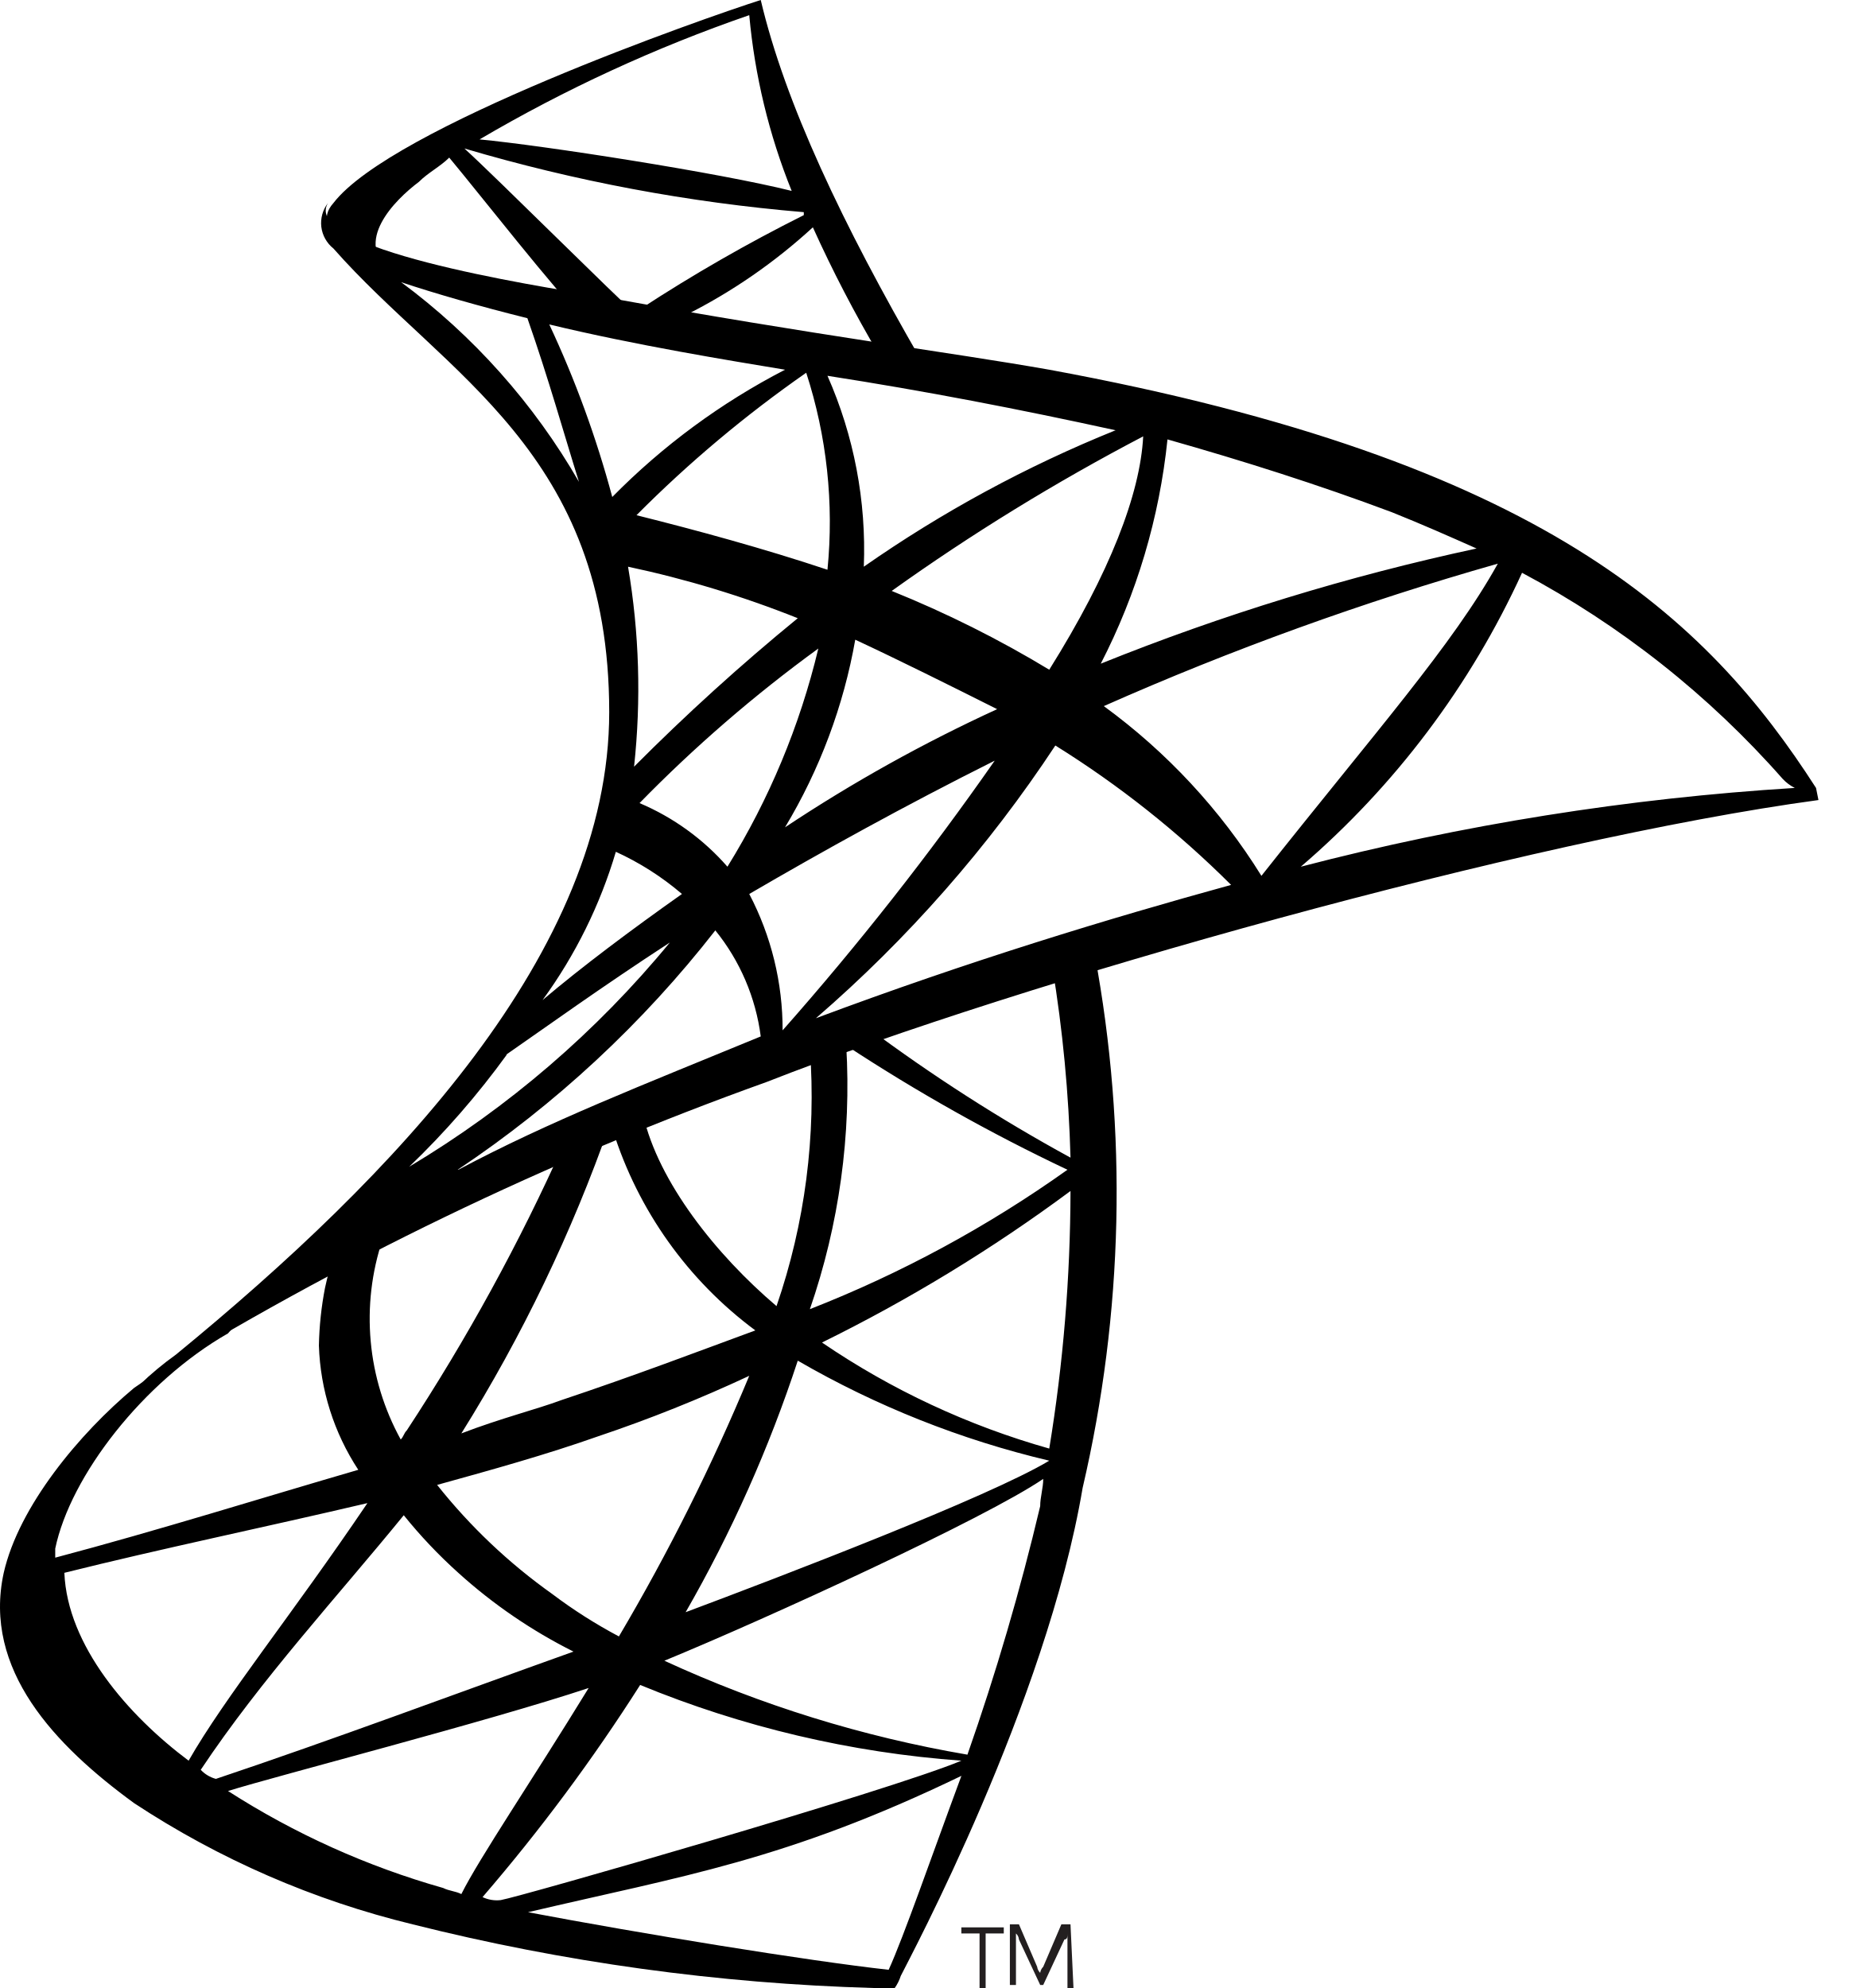
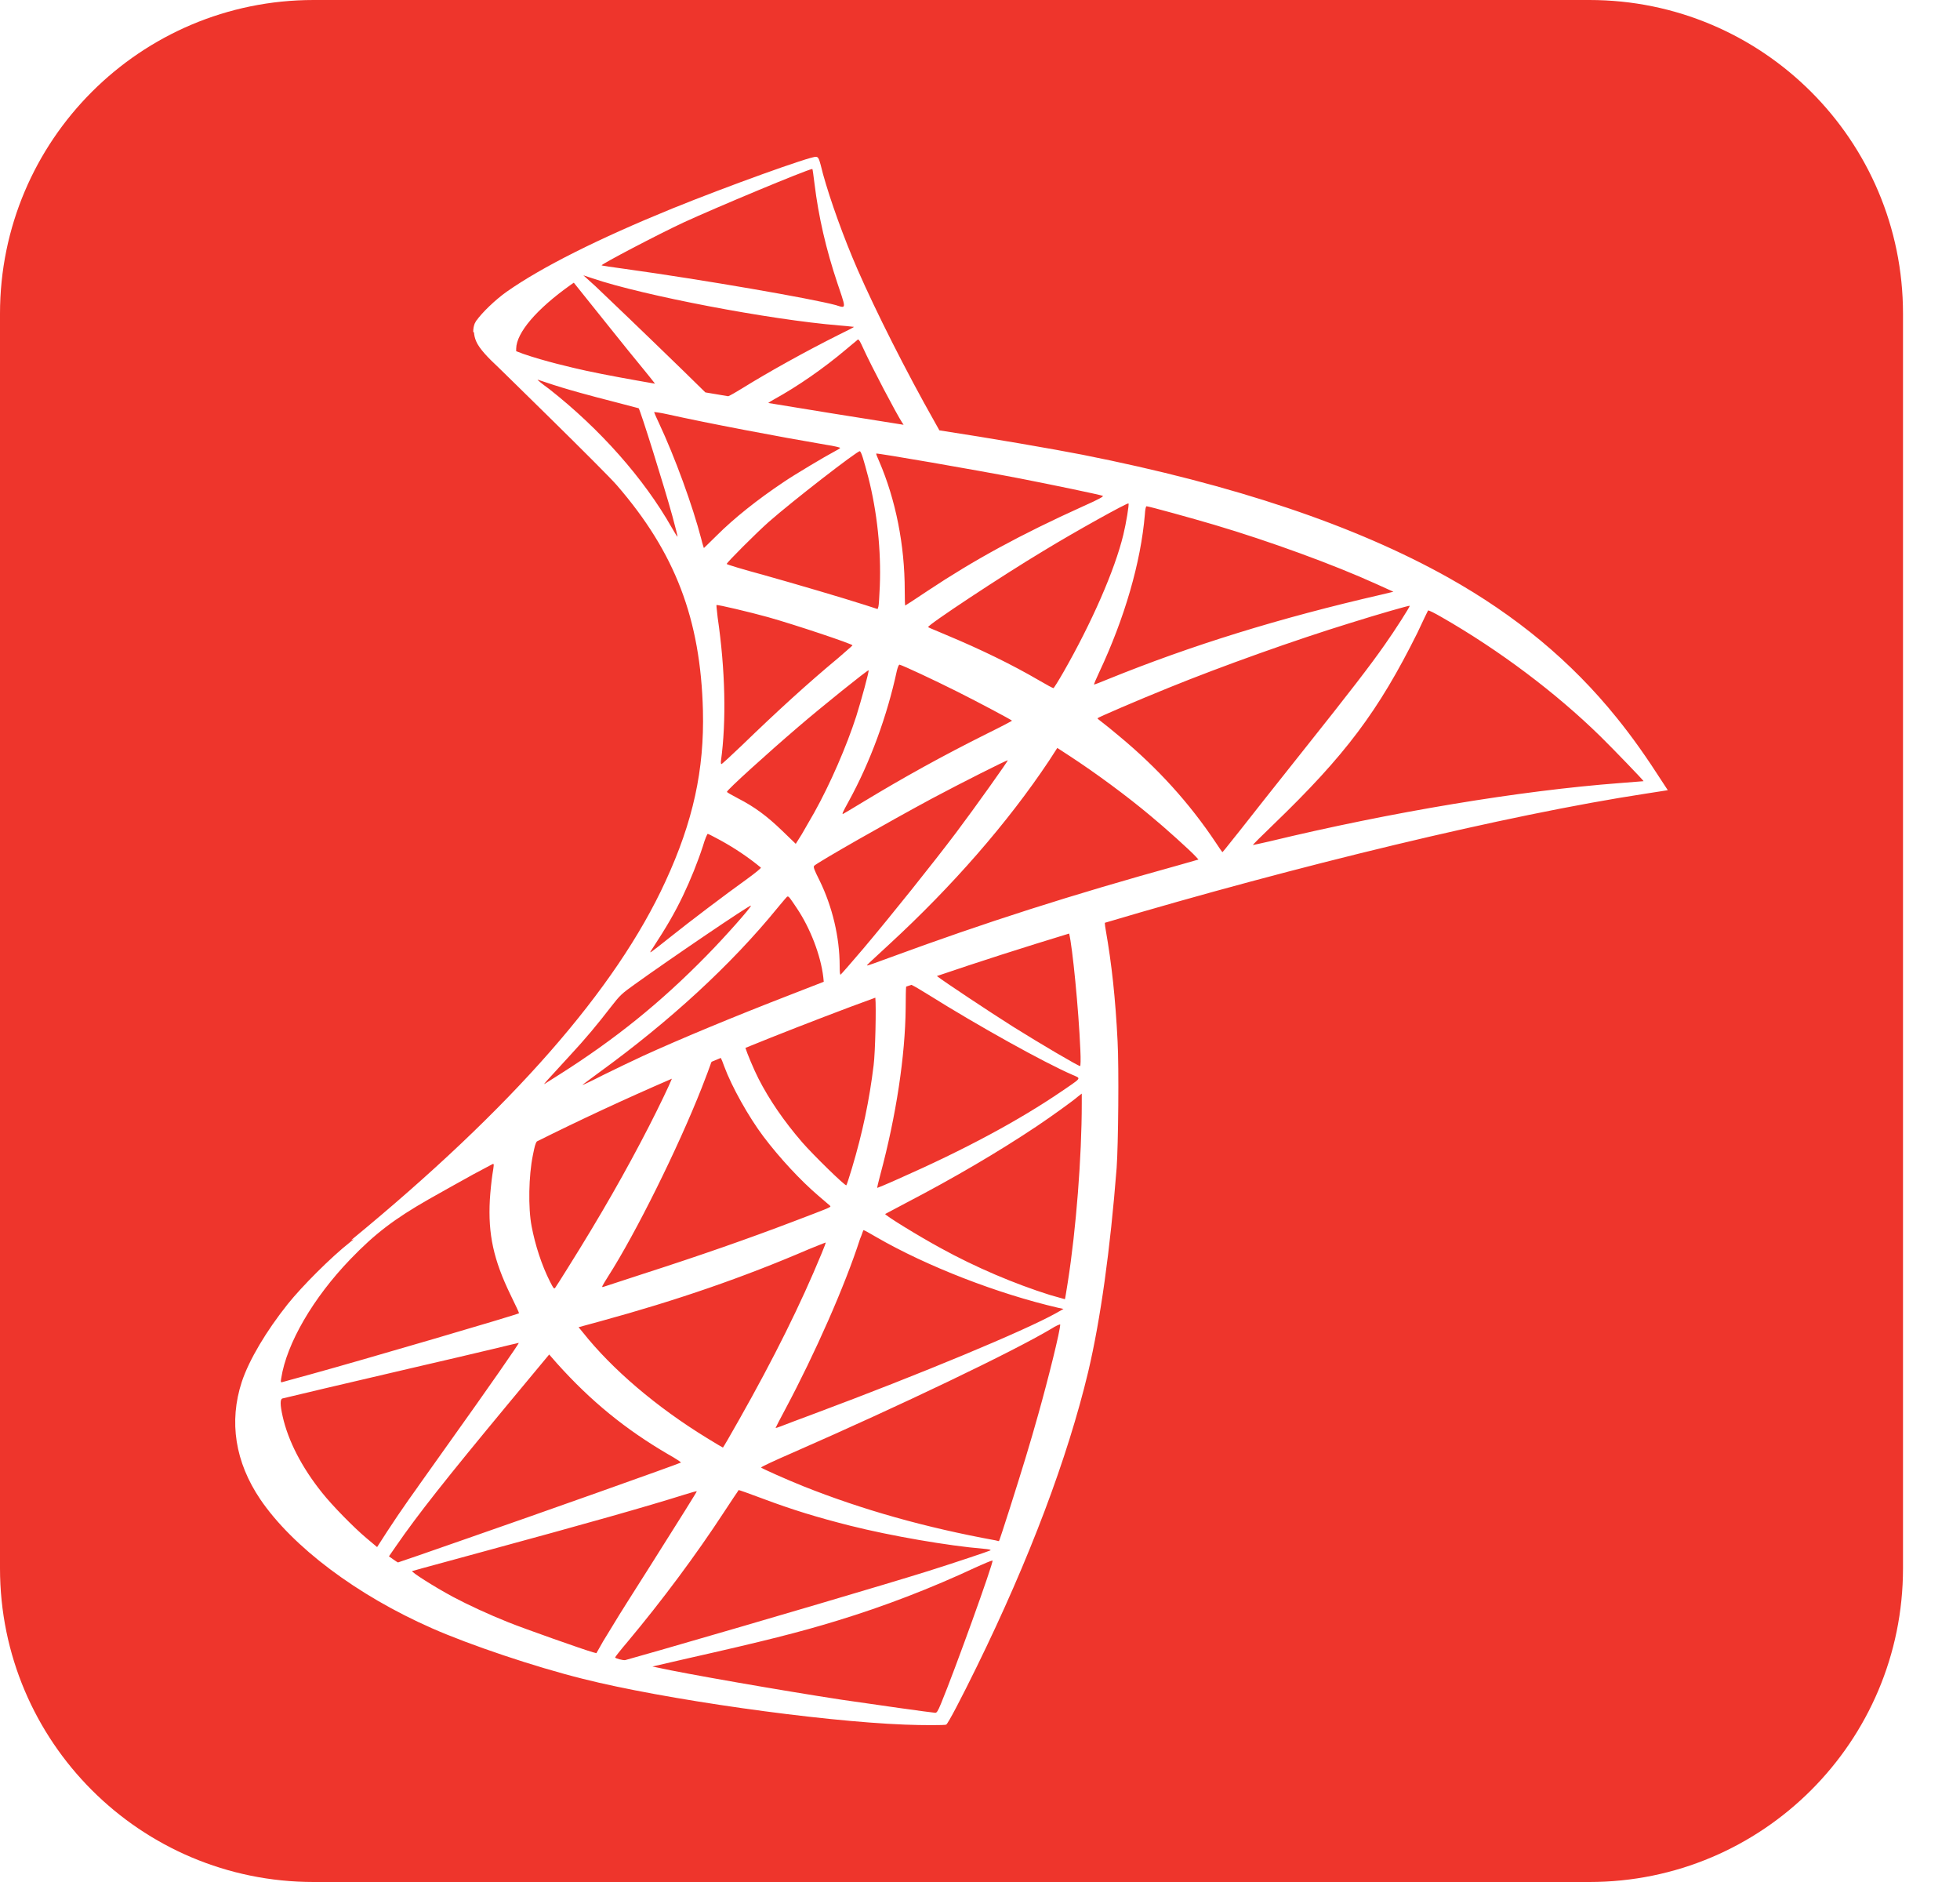
- <svg xmlns="http://www.w3.org/2000/svg" width="30" height="32" viewBox="0 0 30 32" fill="none">
-   <path d="M17.621 15.366C17.572 15.219 17.084 15.512 16.938 15.561C17.106 16.577 17.203 17.604 17.231 18.634C16.093 18.013 15.001 17.312 13.962 16.537L13.621 16.683V16.537L13.133 16.683C12.987 16.78 13.036 16.683 13.036 16.878C13.14 18.282 12.958 19.693 12.499 21.024C11.523 20.195 10.597 19.024 10.353 17.951C10.249 18.012 10.132 18.046 10.011 18.049C9.865 18.098 9.816 18.049 9.865 18.195C10.27 19.483 11.073 20.61 12.158 21.415C11.231 21.756 10.206 22.146 9.036 22.537C8.645 22.683 8.06 22.829 7.426 23.073C8.404 21.508 9.206 19.839 9.816 18.098L9.084 18.39C8.365 20 7.516 21.55 6.548 23.024C6.499 23.073 6.499 23.122 6.45 23.171C6.182 22.683 6.017 22.146 5.967 21.591C5.917 21.037 5.981 20.479 6.158 19.951C6.206 19.756 5.523 20.244 5.475 20.293C5.28 20.39 5.28 20.537 5.231 20.732C5.172 21.037 5.139 21.347 5.133 21.659C5.156 22.371 5.376 23.063 5.767 23.659C4.255 24.098 2.548 24.634 0.889 25.073V24.927C1.133 23.756 2.304 22.244 3.67 21.463L4.011 21.073L2.158 22.341C1.28 23.073 0.304 24.244 0.06 25.317C-0.281 26.878 0.889 28.098 2.158 29.024C3.53 29.928 5.048 30.589 6.645 30.976C9.072 31.586 11.559 31.929 14.06 32H14.402C14.444 31.94 14.477 31.874 14.499 31.805C14.645 31.512 16.84 27.415 17.426 23.951C18.083 21.134 18.15 18.21 17.621 15.366ZM13.621 16.829C14.76 17.577 15.95 18.246 17.182 18.829C15.897 19.744 14.505 20.498 13.036 21.073C13.507 19.711 13.706 18.268 13.621 16.829ZM9.621 23.122C10.452 22.843 11.266 22.517 12.06 22.146C11.459 23.592 10.758 24.994 9.962 26.341C9.587 26.142 9.228 25.914 8.889 25.658C8.192 25.163 7.568 24.572 7.036 23.902C7.914 23.659 8.792 23.415 9.621 23.122ZM1.036 25.317C2.597 24.927 4.255 24.585 5.914 24.195C4.694 26 3.621 27.317 3.036 28.341C2.06 27.61 1.084 26.488 1.036 25.317ZM3.231 28.488C4.206 27.024 5.426 25.707 6.499 24.39C6.766 24.722 7.06 25.032 7.377 25.317C7.935 25.822 8.558 26.248 9.231 26.585C7.319 27.268 5.367 28 3.475 28.634C3.381 28.609 3.297 28.558 3.231 28.488ZM7.426 30.488C7.328 30.439 7.231 30.439 7.133 30.39C5.908 30.043 4.741 29.517 3.67 28.829C4.45 28.585 7.865 27.707 9.475 27.171C8.548 28.683 7.719 29.902 7.426 30.488ZM14.304 31.707C12.987 31.561 10.304 31.122 8.499 30.78C10.987 30.195 12.645 29.951 15.475 28.585C14.987 29.902 14.548 31.171 14.304 31.707ZM8.06 30.585C7.96 30.597 7.858 30.58 7.767 30.537C8.694 29.461 9.542 28.32 10.304 27.122C11.952 27.801 13.697 28.212 15.475 28.341C14.304 28.829 8.353 30.537 8.06 30.585ZM16.743 24.244C16.423 25.597 16.032 26.932 15.572 28.244C13.887 27.956 12.247 27.448 10.694 26.732C12.353 26.049 15.865 24.439 16.792 23.805C16.792 23.951 16.743 24.098 16.743 24.244ZM16.889 23.512C15.914 24.098 12.597 25.366 11.036 25.951C11.774 24.667 12.379 23.31 12.841 21.902C14.104 22.634 15.468 23.176 16.889 23.512ZM16.889 23.317C15.586 22.949 14.35 22.373 13.231 21.61C14.635 20.919 15.974 20.103 17.231 19.171C17.228 20.56 17.114 21.946 16.889 23.317Z" fill="url(#paint0_radial_6713_8681)" />
-   <path d="M6.304 4.39C5.67 3.902 6.353 3.22 6.743 2.927C6.889 2.78 7.084 2.683 7.231 2.537C7.719 3.122 8.938 4.683 9.426 5.171L10.304 5.122C9.865 4.732 8.011 2.878 7.475 2.39C9.256 2.917 11.087 3.26 12.938 3.415V3.463C12.032 3.916 11.152 4.421 10.304 4.976L11.036 5.073C11.781 4.699 12.47 4.223 13.084 3.659C13.401 4.36 13.756 5.044 14.148 5.707L14.831 5.805C13.562 3.61 12.636 1.659 12.245 0C11.328 0.293 6.304 2.049 5.367 3.268C4.928 3.756 5.953 4.146 6.294 4.39H6.304ZM12.06 0.244C12.148 1.215 12.378 2.169 12.743 3.073C11.572 2.78 8.743 2.341 7.719 2.244C9.096 1.435 10.55 0.765 12.06 0.244Z" fill="url(#paint1_radial_6713_8681)" />
-   <path d="M29.231 12.683C27.475 9.951 24.84 7.415 16.889 5.951C15.231 5.659 13.231 5.415 9.719 4.78C8.499 4.585 4.84 4 5.279 3.268C5.194 3.377 5.156 3.515 5.172 3.652C5.189 3.789 5.259 3.914 5.367 4C7.172 6.049 9.806 7.268 9.806 11.463C9.806 15.317 6.343 18.927 2.831 21.805C2.624 21.953 2.428 22.116 2.245 22.293C5.43 20.316 8.815 18.68 12.343 17.415C16.44 15.805 24.587 13.512 29.27 12.878L29.231 12.683ZM22.401 8.244C22.889 8.439 23.328 8.634 23.767 8.829C21.702 9.273 19.678 9.893 17.718 10.683C18.298 9.557 18.662 8.333 18.792 7.073C20.001 7.415 21.231 7.805 22.401 8.244ZM16.889 10.78C16.079 10.29 15.231 9.866 14.353 9.512C15.643 8.59 16.996 7.759 18.401 7.024C18.353 7.951 17.865 9.22 16.889 10.78ZM10.109 9.122C11.041 9.32 11.955 9.597 12.841 9.951C11.922 10.702 11.043 11.5 10.206 12.341C10.322 11.269 10.29 10.185 10.109 9.122ZM13.172 10.439C12.875 11.68 12.381 12.866 11.709 13.951C11.321 13.507 10.837 13.157 10.294 12.927C11.182 12.018 12.145 11.186 13.172 10.439ZM13.758 10.293C14.489 10.634 15.27 11.024 16.05 11.415C14.864 11.959 13.722 12.595 12.636 13.317C13.195 12.387 13.579 11.362 13.767 10.293H13.758ZM17.953 6.927C16.525 7.504 15.166 8.24 13.904 9.122C13.946 8.066 13.746 7.015 13.319 6.049C14.889 6.293 16.401 6.585 17.962 6.927H17.953ZM12.977 6C13.309 7.022 13.425 8.102 13.319 9.171C12.294 8.829 11.221 8.537 10.245 8.293C11.085 7.448 11.999 6.681 12.977 6ZM6.44 4.537C7.026 4.732 7.709 4.927 8.489 5.122C8.831 6.098 9.075 6.976 9.319 7.756C8.594 6.497 7.618 5.401 6.45 4.537H6.44ZM8.831 5.22C10.245 5.561 11.758 5.805 12.636 5.951C11.606 6.483 10.668 7.174 9.855 8C9.599 7.045 9.26 6.115 8.84 5.22H8.831ZM9.904 13.707C10.292 13.883 10.653 14.113 10.977 14.39C10.148 14.976 9.367 15.561 8.733 16.098C9.261 15.374 9.66 14.566 9.914 13.707H9.904ZM8.148 16.976C8.782 16.537 9.66 15.902 10.782 15.171C9.602 16.606 8.182 17.827 6.587 18.78C7.163 18.227 7.689 17.623 8.158 16.976H8.148ZM7.367 18.829C8.946 17.774 10.346 16.473 11.514 14.976C11.911 15.466 12.164 16.057 12.245 16.683C10.353 17.463 8.84 18.049 7.377 18.829H7.367ZM12.597 16.585C12.599 15.821 12.415 15.067 12.06 14.39C13.231 13.707 14.548 12.976 16.011 12.244C14.957 13.755 13.817 15.205 12.597 16.585ZM13.133 16.39C14.613 15.111 15.91 13.633 16.987 12C18.012 12.638 18.961 13.391 19.816 14.244C17.865 14.78 15.611 15.463 13.133 16.39ZM20.304 14.098C19.642 13.032 18.78 12.105 17.767 11.366C19.825 10.454 21.944 9.688 24.109 9.073C23.377 10.39 22.157 11.756 20.304 14.098ZM20.938 13.951C22.454 12.651 23.669 11.036 24.499 9.22C26.085 10.064 27.507 11.188 28.694 12.537C28.75 12.597 28.816 12.646 28.889 12.683C26.204 12.849 23.541 13.273 20.938 13.951Z" fill="url(#paint2_radial_6713_8681)" />
-   <path d="M16.157 31.122H15.865V32H15.767V31.122H15.474V31.024H16.157" fill="#231F20" />
-   <path d="M17.279 32H17.182V31.122C17.182 31.171 17.182 31.219 17.133 31.219L16.792 31.951H16.743L16.401 31.219C16.398 31.182 16.381 31.147 16.353 31.122V31.951H16.255V30.975H16.401L16.694 31.658C16.699 31.695 16.716 31.73 16.743 31.756C16.748 31.719 16.765 31.685 16.792 31.658L17.084 30.975H17.231" fill="#231F20" />
+ <svg xmlns="http://www.w3.org/2000/svg" width="25" height="24" viewBox="0 0 25 24" fill="none">
+   <rect width="24.273" height="24" rx="4" fill="#EE352C" />
+   <path fill-rule="evenodd" clip-rule="evenodd" d="M10.407 2C10.341 1.991 9.266 2.379 8.573 2.66C7.637 3.042 6.911 3.405 6.463 3.72C6.318 3.822 6.142 3.993 6.076 4.09C6.076 4.088 6.075 4.087 6.075 4.086C6.075 4.086 6.07 4.093 6.065 4.108C6.06 4.115 6.057 4.122 6.054 4.128C6.042 4.159 6.036 4.195 6.036 4.231L6.046 4.241C6.048 4.273 6.056 4.31 6.072 4.349C6.112 4.446 6.227 4.564 6.357 4.685C6.357 4.685 7.704 5.999 7.867 6.187C8.612 7.047 8.936 7.894 8.966 9.063C8.984 9.814 8.842 10.474 8.488 11.24C7.858 12.614 6.529 14.131 4.48 15.814L4.513 15.803C4.496 15.816 4.48 15.829 4.465 15.841C4.219 16.035 3.856 16.399 3.671 16.629C3.396 16.974 3.178 17.34 3.084 17.622C2.918 18.13 2.999 18.645 3.32 19.12C3.732 19.726 4.552 20.343 5.509 20.764C5.997 20.979 6.817 21.255 7.434 21.409C8.461 21.669 10.447 21.951 11.54 21.993C11.761 22.002 12.057 22.002 12.069 21.993C12.094 21.978 12.263 21.654 12.46 21.252C13.132 19.88 13.617 18.593 13.88 17.494C14.037 16.828 14.161 15.941 14.243 14.891C14.264 14.597 14.273 13.613 14.255 13.28C14.228 12.735 14.18 12.293 14.104 11.861C14.097 11.825 14.093 11.791 14.092 11.768C16.525 11.045 19.214 10.392 20.997 10.12L21.273 10.077L21.23 10.011C20.988 9.635 20.822 9.402 20.622 9.154C20.041 8.433 19.335 7.849 18.472 7.365C17.286 6.702 15.751 6.184 13.807 5.799C13.441 5.727 12.636 5.588 11.982 5.488L11.921 5.379C11.564 4.749 11.17 3.968 10.94 3.441C10.762 3.033 10.592 2.56 10.498 2.221C10.447 2.015 10.441 2.003 10.408 2V2H10.407V2ZM11.525 5.417C11.524 5.414 11.522 5.411 11.52 5.407C11.517 5.404 11.515 5.401 11.512 5.397C11.434 5.279 11.113 4.667 11.01 4.44C10.973 4.359 10.958 4.331 10.946 4.331C10.943 4.328 10.937 4.331 10.934 4.337C10.928 4.342 10.909 4.358 10.883 4.38L10.882 4.38C10.856 4.402 10.823 4.43 10.789 4.458C10.504 4.698 10.183 4.922 9.866 5.097C9.834 5.114 9.809 5.131 9.799 5.139C10.315 5.224 10.864 5.313 11.525 5.417ZM9.289 5.053C9.32 5.04 9.393 4.998 9.472 4.949C9.799 4.746 10.271 4.483 10.701 4.268C10.81 4.216 10.895 4.171 10.892 4.168C10.891 4.168 10.879 4.167 10.861 4.165C10.827 4.161 10.768 4.155 10.704 4.15C9.814 4.077 8.2 3.768 7.559 3.55L7.441 3.511L7.598 3.653C7.758 3.805 8.176 4.204 8.709 4.722L8.997 5.004C9.094 5.02 9.191 5.037 9.289 5.053ZM8.355 4.893C8.345 4.879 8.318 4.845 8.285 4.804L8.267 4.782L8.221 4.725C8.128 4.612 7.936 4.377 7.746 4.138L7.319 3.605L7.28 3.632C6.844 3.941 6.587 4.243 6.584 4.446V4.479C6.587 4.48 6.59 4.481 6.593 4.482C6.621 4.493 6.649 4.503 6.675 4.513C6.947 4.607 7.295 4.688 7.477 4.728C7.722 4.781 8.055 4.841 8.355 4.893ZM11.95 12.447C12.481 12.266 13.049 12.084 13.637 11.905C13.679 12.073 13.758 12.867 13.78 13.389C13.786 13.514 13.783 13.595 13.777 13.595C13.753 13.595 13.265 13.308 12.917 13.09C12.617 12.9 12.048 12.523 11.95 12.447ZM11.558 12.582C11.581 12.574 11.603 12.566 11.625 12.559C11.666 12.578 11.734 12.618 11.845 12.687C12.469 13.078 13.317 13.55 13.68 13.707C13.688 13.711 13.697 13.714 13.704 13.717C13.734 13.73 13.753 13.738 13.755 13.749C13.76 13.768 13.716 13.798 13.6 13.877C13.584 13.888 13.566 13.9 13.547 13.913C12.996 14.289 12.309 14.658 11.467 15.03C11.319 15.097 11.194 15.148 11.191 15.148C11.185 15.148 11.204 15.073 11.228 14.982C11.431 14.228 11.546 13.465 11.552 12.854V12.853C11.553 12.695 11.554 12.619 11.558 12.582ZM9.508 13.363C9.937 13.188 10.385 13.014 10.852 12.838C10.954 12.8 11.059 12.761 11.165 12.723C11.177 12.832 11.165 13.417 11.143 13.586C11.089 14.028 11.004 14.44 10.865 14.903C10.831 15.015 10.801 15.109 10.795 15.115C10.783 15.13 10.368 14.724 10.232 14.567C9.996 14.294 9.811 14.022 9.675 13.756C9.615 13.639 9.527 13.427 9.508 13.363ZM9.077 13.54C9.116 13.524 9.155 13.508 9.194 13.491C9.203 13.507 9.22 13.549 9.236 13.595C9.333 13.859 9.551 14.246 9.738 14.494C9.944 14.767 10.214 15.057 10.438 15.248C10.51 15.309 10.577 15.366 10.586 15.375L10.587 15.376C10.589 15.379 10.591 15.381 10.592 15.383C10.594 15.397 10.537 15.418 10.159 15.562L10.117 15.578C9.545 15.796 8.921 16.014 8.206 16.244C8.036 16.299 7.865 16.355 7.695 16.411C7.668 16.42 7.677 16.405 7.755 16.28C8.11 15.726 8.648 14.64 8.951 13.871C9.003 13.737 9.054 13.604 9.063 13.574C9.067 13.56 9.071 13.549 9.077 13.54ZM6.848 14.556C7.391 14.285 7.962 14.019 8.57 13.756C8.54 13.834 8.409 14.107 8.279 14.361C7.985 14.933 7.665 15.496 7.235 16.181C7.162 16.299 7.092 16.408 7.083 16.42C7.068 16.441 7.062 16.435 7.014 16.341C6.911 16.138 6.826 15.878 6.781 15.639C6.735 15.402 6.744 14.991 6.796 14.736L6.799 14.721C6.819 14.623 6.828 14.582 6.848 14.556ZM6.284 14.845C6.286 14.844 6.287 14.843 6.288 14.842C6.289 14.842 6.29 14.842 6.29 14.842C6.302 14.842 6.299 14.867 6.281 14.976C6.269 15.054 6.254 15.2 6.248 15.3C6.224 15.742 6.296 16.069 6.514 16.517C6.575 16.641 6.623 16.744 6.62 16.747C6.599 16.765 4.595 17.352 3.965 17.525L3.724 17.591C3.655 17.61 3.608 17.623 3.602 17.625C3.581 17.631 3.578 17.628 3.587 17.576C3.656 17.131 3.995 16.55 4.468 16.059C4.782 15.732 5.034 15.542 5.464 15.296C5.639 15.197 5.868 15.069 6.04 14.974C6.119 14.932 6.198 14.89 6.277 14.848C6.28 14.847 6.283 14.846 6.284 14.845C6.284 14.845 6.284 14.845 6.284 14.845ZM10.359 2.155H10.362C10.365 2.158 10.377 2.242 10.389 2.342C10.441 2.766 10.535 3.175 10.683 3.617C10.688 3.633 10.694 3.649 10.699 3.664C10.756 3.832 10.777 3.894 10.758 3.909C10.748 3.918 10.724 3.911 10.686 3.899C10.679 3.897 10.672 3.895 10.665 3.892C10.356 3.808 8.972 3.568 7.97 3.429C7.81 3.408 7.674 3.387 7.674 3.384C7.662 3.372 8.397 2.987 8.721 2.836C9.136 2.645 10.274 2.17 10.359 2.155ZM13.798 13.946V14.073C13.798 14.749 13.726 15.675 13.62 16.35C13.601 16.468 13.586 16.565 13.583 16.568C13.583 16.568 13.495 16.544 13.392 16.514C12.938 16.371 12.445 16.162 12 15.917C11.706 15.757 11.279 15.493 11.291 15.481C11.293 15.479 11.354 15.447 11.44 15.402L11.57 15.333C12.163 15.024 12.732 14.691 13.226 14.361C13.411 14.237 13.689 14.037 13.75 13.983L13.798 13.946ZM11.013 15.687C11.016 15.684 11.089 15.723 11.176 15.775C11.824 16.15 12.726 16.498 13.495 16.677L13.565 16.692L13.468 16.747C13.066 16.971 11.742 17.522 10.389 18.027C10.192 18.1 9.999 18.173 9.962 18.188C9.926 18.203 9.893 18.212 9.893 18.209C9.893 18.206 9.947 18.1 10.017 17.97C10.395 17.261 10.777 16.398 10.97 15.799C10.985 15.765 10.996 15.733 11.003 15.712C11.008 15.698 11.012 15.688 11.013 15.687ZM10.531 15.845C10.535 15.848 10.51 15.911 10.48 15.984C10.217 16.623 9.872 17.319 9.43 18.1C9.318 18.3 9.224 18.46 9.221 18.46C9.218 18.46 9.127 18.406 9.018 18.339C8.376 17.946 7.807 17.461 7.435 16.992L7.38 16.925L7.655 16.85C8.642 16.58 9.481 16.29 10.313 15.932C10.432 15.884 10.528 15.845 10.531 15.845ZM13.523 16.889C13.526 16.959 13.371 17.582 13.244 18.033C13.138 18.412 13.047 18.709 12.881 19.232C12.808 19.462 12.745 19.653 12.742 19.653C12.739 19.653 12.72 19.65 12.702 19.644C11.803 19.48 10.998 19.253 10.241 18.951C10.029 18.866 9.726 18.73 9.708 18.715C9.702 18.708 9.884 18.624 10.114 18.524C11.491 17.921 12.92 17.237 13.411 16.944C13.468 16.907 13.514 16.889 13.523 16.889ZM6.617 17.125C6.623 17.131 6.239 17.685 5.7 18.439C5.574 18.616 5.434 18.813 5.331 18.958L5.331 18.959L5.212 19.126C5.131 19.241 5.007 19.423 4.937 19.532L4.81 19.729L4.673 19.614C4.513 19.48 4.235 19.196 4.11 19.038C3.85 18.715 3.674 18.372 3.605 18.061C3.572 17.915 3.572 17.843 3.602 17.834C3.647 17.822 4.455 17.631 5.212 17.455C5.633 17.358 6.121 17.243 6.296 17.201C6.472 17.158 6.614 17.125 6.617 17.125ZM7.005 17.273L7.101 17.383C7.537 17.87 7.982 18.23 8.521 18.545C8.618 18.599 8.691 18.648 8.685 18.651C8.664 18.666 6.814 19.323 5.957 19.62C5.476 19.789 5.079 19.925 5.076 19.925C5.073 19.925 5.046 19.907 5.016 19.886L4.961 19.847L5.049 19.72C5.333 19.308 5.691 18.857 6.469 17.918L7.005 17.273ZM9.421 19.002C9.423 18.999 9.557 19.047 9.72 19.108C10.114 19.256 10.425 19.35 10.843 19.456C11.358 19.586 12.103 19.714 12.542 19.75C12.608 19.756 12.645 19.762 12.633 19.771C12.611 19.783 12.166 19.932 11.839 20.035C11.319 20.198 9.729 20.667 8.434 21.04C8.194 21.109 7.989 21.167 7.976 21.17C7.946 21.176 7.846 21.148 7.846 21.136C7.846 21.13 7.919 21.037 8.007 20.934C8.443 20.413 8.876 19.832 9.236 19.281C9.282 19.211 9.325 19.147 9.357 19.098C9.396 19.041 9.421 19.004 9.421 19.002ZM8.888 19.017C8.891 19.02 8.676 19.365 8.3 19.959C8.195 20.123 8.083 20.302 7.999 20.434L7.999 20.434C7.955 20.503 7.92 20.56 7.898 20.595C7.853 20.667 7.791 20.769 7.741 20.852L7.695 20.927L7.607 21.082L7.562 21.07C7.453 21.04 6.687 20.77 6.484 20.688C6.233 20.588 5.972 20.467 5.778 20.364C5.536 20.234 5.234 20.041 5.258 20.035C5.262 20.032 5.441 19.984 5.705 19.912L6.178 19.783C7.504 19.423 8.24 19.214 8.721 19.063C8.809 19.035 8.885 19.014 8.888 19.017ZM12.657 19.901H12.66C12.672 19.931 12.181 21.294 12.003 21.724C11.963 21.821 11.948 21.845 11.927 21.842C11.876 21.839 11.164 21.739 10.731 21.675C9.978 21.56 8.712 21.339 8.394 21.267L8.322 21.252L8.773 21.148C9.741 20.93 10.208 20.812 10.68 20.667C11.276 20.485 11.867 20.259 12.463 19.98C12.557 19.938 12.636 19.904 12.657 19.901ZM6.923 4.863C6.884 4.85 6.858 4.841 6.856 4.843C6.856 4.846 6.92 4.9 7.005 4.961C7.652 5.469 8.213 6.102 8.567 6.726C8.606 6.795 8.639 6.847 8.642 6.844C8.645 6.844 8.615 6.723 8.576 6.58C8.473 6.205 8.167 5.227 8.146 5.206C8.145 5.206 8.128 5.202 8.1 5.194C8.041 5.178 7.932 5.149 7.81 5.118C7.676 5.084 7.543 5.049 7.41 5.012C7.235 4.964 7.086 4.918 6.971 4.879C6.954 4.873 6.937 4.868 6.923 4.863ZM8.509 5.282C8.427 5.264 8.361 5.255 8.346 5.255C8.345 5.255 8.344 5.255 8.343 5.255C8.348 5.271 8.373 5.328 8.403 5.391C8.609 5.83 8.836 6.453 8.945 6.874C8.96 6.938 8.978 6.989 8.978 6.989C8.978 6.989 9.054 6.917 9.142 6.829C9.36 6.611 9.663 6.369 9.999 6.145C10.132 6.054 10.534 5.815 10.634 5.763C10.68 5.739 10.716 5.718 10.716 5.712C10.716 5.706 10.637 5.687 10.537 5.672C9.947 5.572 9.024 5.397 8.509 5.282ZM11.076 6.09C11.016 5.863 10.986 5.76 10.967 5.754C10.94 5.745 10.111 6.387 9.805 6.656C9.645 6.798 9.269 7.174 9.269 7.192C9.269 7.198 9.478 7.262 9.735 7.331C10.186 7.458 10.713 7.613 11.037 7.716L11.194 7.767L11.204 7.737C11.21 7.722 11.216 7.604 11.222 7.477C11.24 7.019 11.188 6.529 11.076 6.09ZM12.996 6.099C12.43 5.99 11.185 5.775 11.176 5.784C11.173 5.787 11.191 5.833 11.213 5.881C11.425 6.372 11.54 6.953 11.54 7.528C11.54 7.634 11.543 7.722 11.546 7.722C11.549 7.722 11.679 7.637 11.833 7.534C12.424 7.141 13.017 6.817 13.816 6.456C14.019 6.366 14.083 6.329 14.065 6.323C14.028 6.308 13.417 6.181 12.996 6.099ZM14.328 6.82C14.364 6.674 14.404 6.429 14.394 6.42C14.382 6.408 13.716 6.777 13.308 7.026C12.793 7.334 11.818 7.979 11.839 7.997C11.841 8.002 11.896 8.024 11.97 8.055C12 8.068 12.034 8.082 12.069 8.097C12.505 8.279 12.905 8.473 13.256 8.678C13.35 8.733 13.432 8.778 13.438 8.775C13.444 8.772 13.501 8.682 13.565 8.57C13.925 7.94 14.219 7.271 14.328 6.82ZM15.49 6.693C15.203 6.608 14.652 6.456 14.624 6.456C14.615 6.456 14.606 6.502 14.603 6.559C14.552 7.171 14.343 7.888 14.019 8.576C13.98 8.66 13.949 8.73 13.956 8.73C13.961 8.73 14.04 8.7 14.128 8.663C15.203 8.227 16.317 7.882 17.619 7.583L17.773 7.546L17.552 7.446C17.019 7.204 16.202 6.904 15.49 6.693ZM9.796 7.87C9.569 7.807 9.148 7.707 9.139 7.716C9.137 7.718 9.141 7.762 9.148 7.821C9.15 7.838 9.152 7.857 9.154 7.876C9.251 8.539 9.266 9.193 9.196 9.702C9.193 9.726 9.196 9.744 9.202 9.744C9.209 9.744 9.324 9.638 9.46 9.508C9.917 9.066 10.298 8.718 10.695 8.388C10.725 8.361 10.754 8.336 10.78 8.314C10.835 8.266 10.874 8.232 10.874 8.23C10.874 8.212 10.141 7.967 9.796 7.87ZM17.661 8.224C17.788 8.046 17.988 7.731 17.982 7.725C17.976 7.719 17.585 7.831 17.219 7.946C16.52 8.161 15.587 8.494 14.903 8.772C14.512 8.93 13.998 9.151 13.998 9.16C13.998 9.163 14.025 9.187 14.058 9.211C14.092 9.236 14.192 9.317 14.282 9.393C14.764 9.793 15.169 10.238 15.508 10.746C15.551 10.813 15.59 10.867 15.593 10.867C15.595 10.867 15.644 10.807 15.713 10.719C15.745 10.68 15.78 10.636 15.817 10.589C15.935 10.437 16.293 9.986 16.61 9.587C17.213 8.83 17.479 8.485 17.661 8.224ZM18.388 7.87C18.3 7.819 18.227 7.782 18.215 7.785C18.209 7.795 18.148 7.922 18.079 8.07C17.582 9.069 17.162 9.629 16.241 10.516C16.093 10.658 15.975 10.776 15.981 10.776C15.987 10.776 16.081 10.755 16.187 10.731C17.755 10.353 19.387 10.083 20.661 9.986C20.825 9.974 20.964 9.962 20.964 9.962C20.97 9.959 20.573 9.547 20.413 9.39C19.844 8.833 19.123 8.291 18.388 7.87ZM12.206 8.818C11.909 8.669 11.515 8.485 11.473 8.476C11.464 8.476 11.452 8.506 11.44 8.551C11.316 9.13 11.098 9.723 10.825 10.219C10.743 10.368 10.74 10.38 10.752 10.38C10.755 10.38 10.877 10.307 11.022 10.219C11.531 9.911 12.018 9.641 12.587 9.357C12.766 9.269 12.911 9.193 12.908 9.19C12.887 9.172 12.478 8.954 12.206 8.818ZM10.922 9.133C10.986 8.93 11.088 8.557 11.079 8.548C11.07 8.539 10.471 9.021 10.186 9.266C9.79 9.605 9.272 10.074 9.272 10.098C9.272 10.104 9.336 10.141 9.417 10.183C9.623 10.289 9.784 10.407 9.981 10.598L10.15 10.761L10.226 10.64C10.248 10.601 10.281 10.544 10.314 10.487C10.339 10.443 10.365 10.399 10.386 10.362C10.589 9.998 10.798 9.517 10.922 9.133ZM13.635 9.635L13.486 9.538L13.38 9.702C12.854 10.492 12.145 11.303 11.346 12.039C11.095 12.27 11.056 12.306 11.059 12.311C11.06 12.312 11.064 12.311 11.067 12.311C11.076 12.311 11.194 12.269 11.334 12.217C12.584 11.757 13.656 11.415 15.042 11.031L15.287 10.961L15.251 10.922C15.185 10.849 14.852 10.549 14.679 10.407C14.373 10.15 13.974 9.856 13.635 9.635ZM12.197 10.616C12.445 10.286 12.86 9.702 12.854 9.696C12.844 9.69 12.257 9.986 11.882 10.186C11.325 10.486 10.444 10.988 10.386 11.04C10.371 11.055 10.383 11.088 10.453 11.227C10.616 11.56 10.71 11.951 10.71 12.317C10.71 12.387 10.713 12.432 10.722 12.429C10.728 12.426 10.858 12.278 11.01 12.099C11.373 11.669 11.9 11.01 12.197 10.616ZM9.184 10.713C9.106 10.671 9.036 10.634 9.027 10.634C9.021 10.634 8.991 10.701 8.966 10.789C8.9 10.992 8.806 11.225 8.712 11.421C8.606 11.642 8.506 11.815 8.306 12.121C8.276 12.166 8.285 12.16 8.552 11.948C8.806 11.745 9.242 11.415 9.529 11.209C9.632 11.134 9.711 11.07 9.705 11.064C9.551 10.937 9.378 10.819 9.184 10.713ZM10.16 11.576C10.08 11.457 10.062 11.43 10.047 11.433L10.041 11.433C10.036 11.436 9.997 11.483 9.948 11.541C9.937 11.554 9.926 11.568 9.914 11.582C9.327 12.302 8.543 13.023 7.637 13.68C7.522 13.765 7.428 13.834 7.428 13.837C7.428 13.84 7.55 13.783 7.698 13.707C7.846 13.634 8.073 13.525 8.203 13.465C8.667 13.253 9.351 12.968 10.093 12.681L10.507 12.52L10.501 12.46C10.468 12.181 10.335 11.836 10.162 11.579L10.16 11.576ZM9.009 12.19C9.245 11.951 9.59 11.561 9.578 11.549C9.566 11.536 8.54 12.233 8.094 12.554C7.928 12.672 7.907 12.693 7.792 12.841C7.619 13.065 7.468 13.247 7.268 13.462C6.953 13.804 6.926 13.834 6.947 13.822C6.953 13.818 6.987 13.797 7.034 13.767C7.062 13.749 7.095 13.729 7.129 13.707C7.846 13.253 8.424 12.787 9.009 12.19Z" fill="url(#paint0_radial)" />
  <defs>
-     <radialGradient id="paint0_radial_6713_8681" cx="0" cy="0" r="1" gradientUnits="userSpaceOnUse" gradientTransform="translate(19.6383 13.8353) scale(28.1607)">
-       <stop stopColor="white" />
-       <stop offset="0.87" stopColor="#99A5B4" />
-       <stop offset="0.99" stopColor="#8A97A8" />
-     </radialGradient>
-     <radialGradient id="paint1_radial_6713_8681" cx="0" cy="0" r="1" gradientUnits="userSpaceOnUse" gradientTransform="translate(16.4352 7.4431) scale(13.7888)">
-       <stop stopColor="white" />
-       <stop offset="0.87" stopColor="#99A5B4" />
-       <stop offset="0.99" stopColor="#8A97A8" />
-     </radialGradient>
-     <radialGradient id="paint2_radial_6713_8681" cx="0" cy="0" r="1" gradientUnits="userSpaceOnUse" gradientTransform="translate(12.8317 13.2804) scale(11.6815)">
-       <stop stopColor="#E23126" />
-       <stop offset="1" stopColor="#B92226" />
+     <radialGradient id="paint0_radial" cx="0" cy="0" r="1" gradientUnits="userSpaceOnUse" gradientTransform="translate(11.9267 9.23227) rotate(-171.457) scale(1.50245 3.00564)">
+       <stop stop-color="white" />
+       <stop offset="1" stop-color="white" />
    </radialGradient>
  </defs>
</svg>
